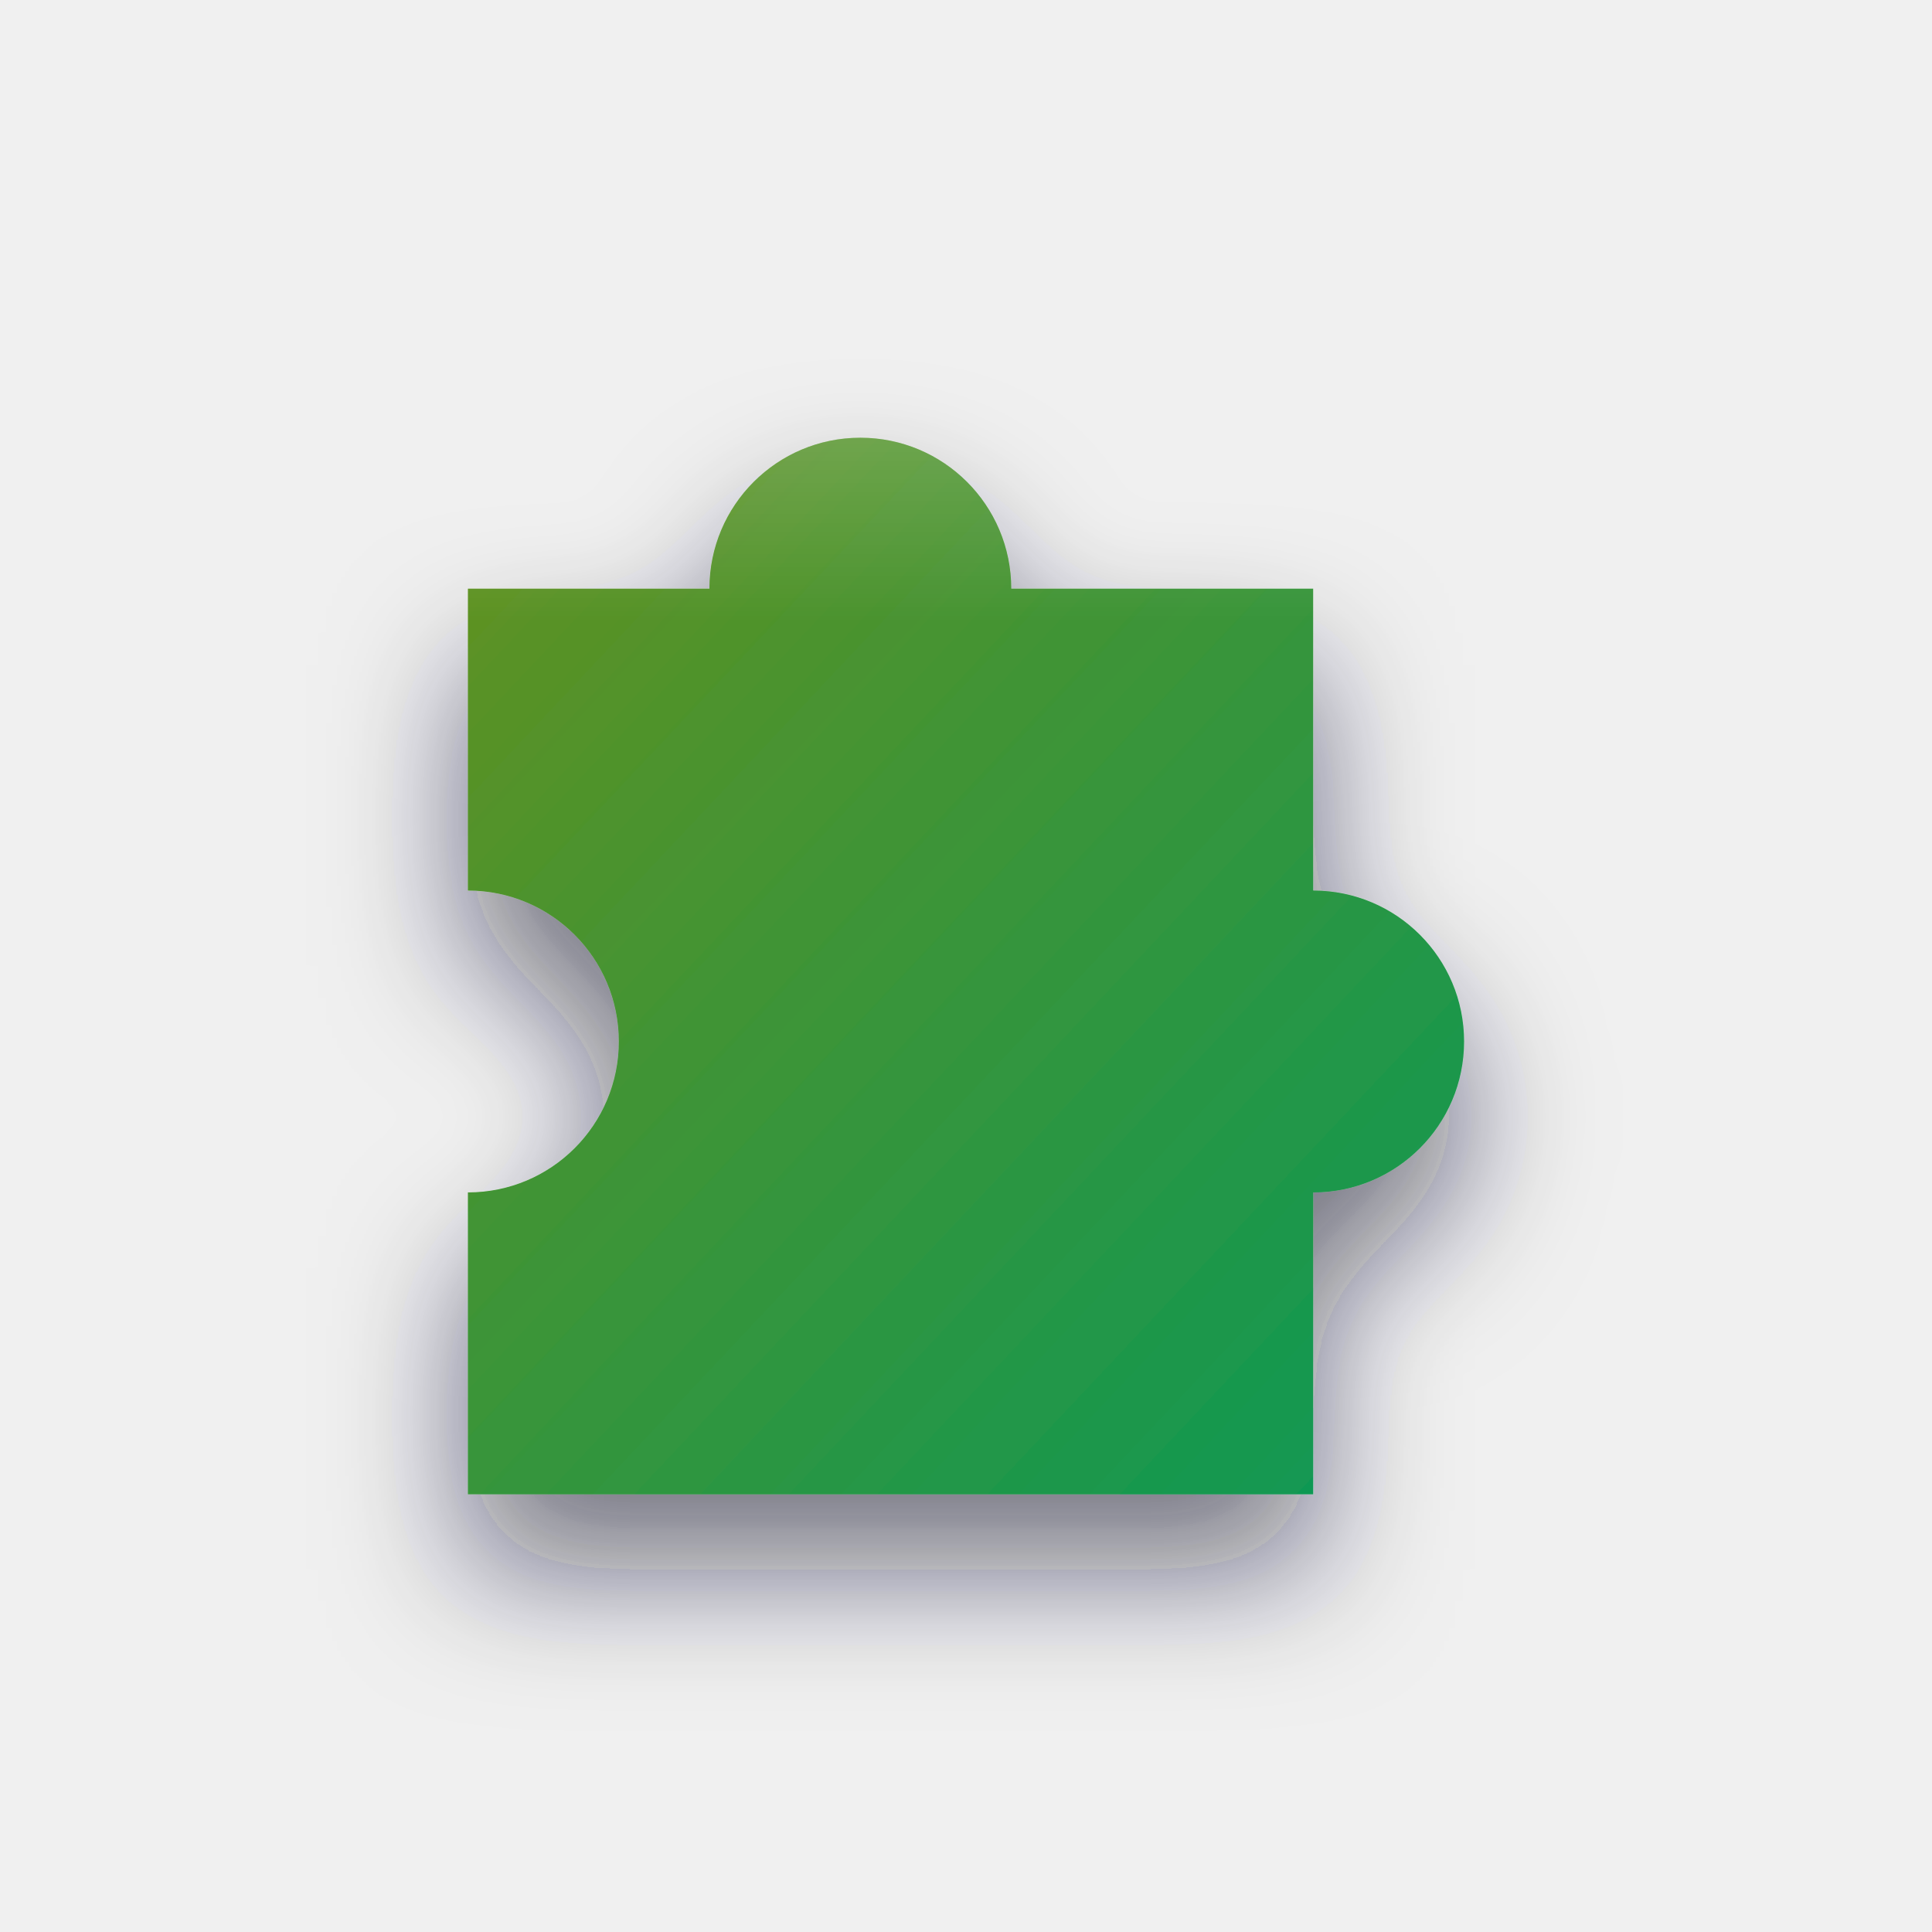
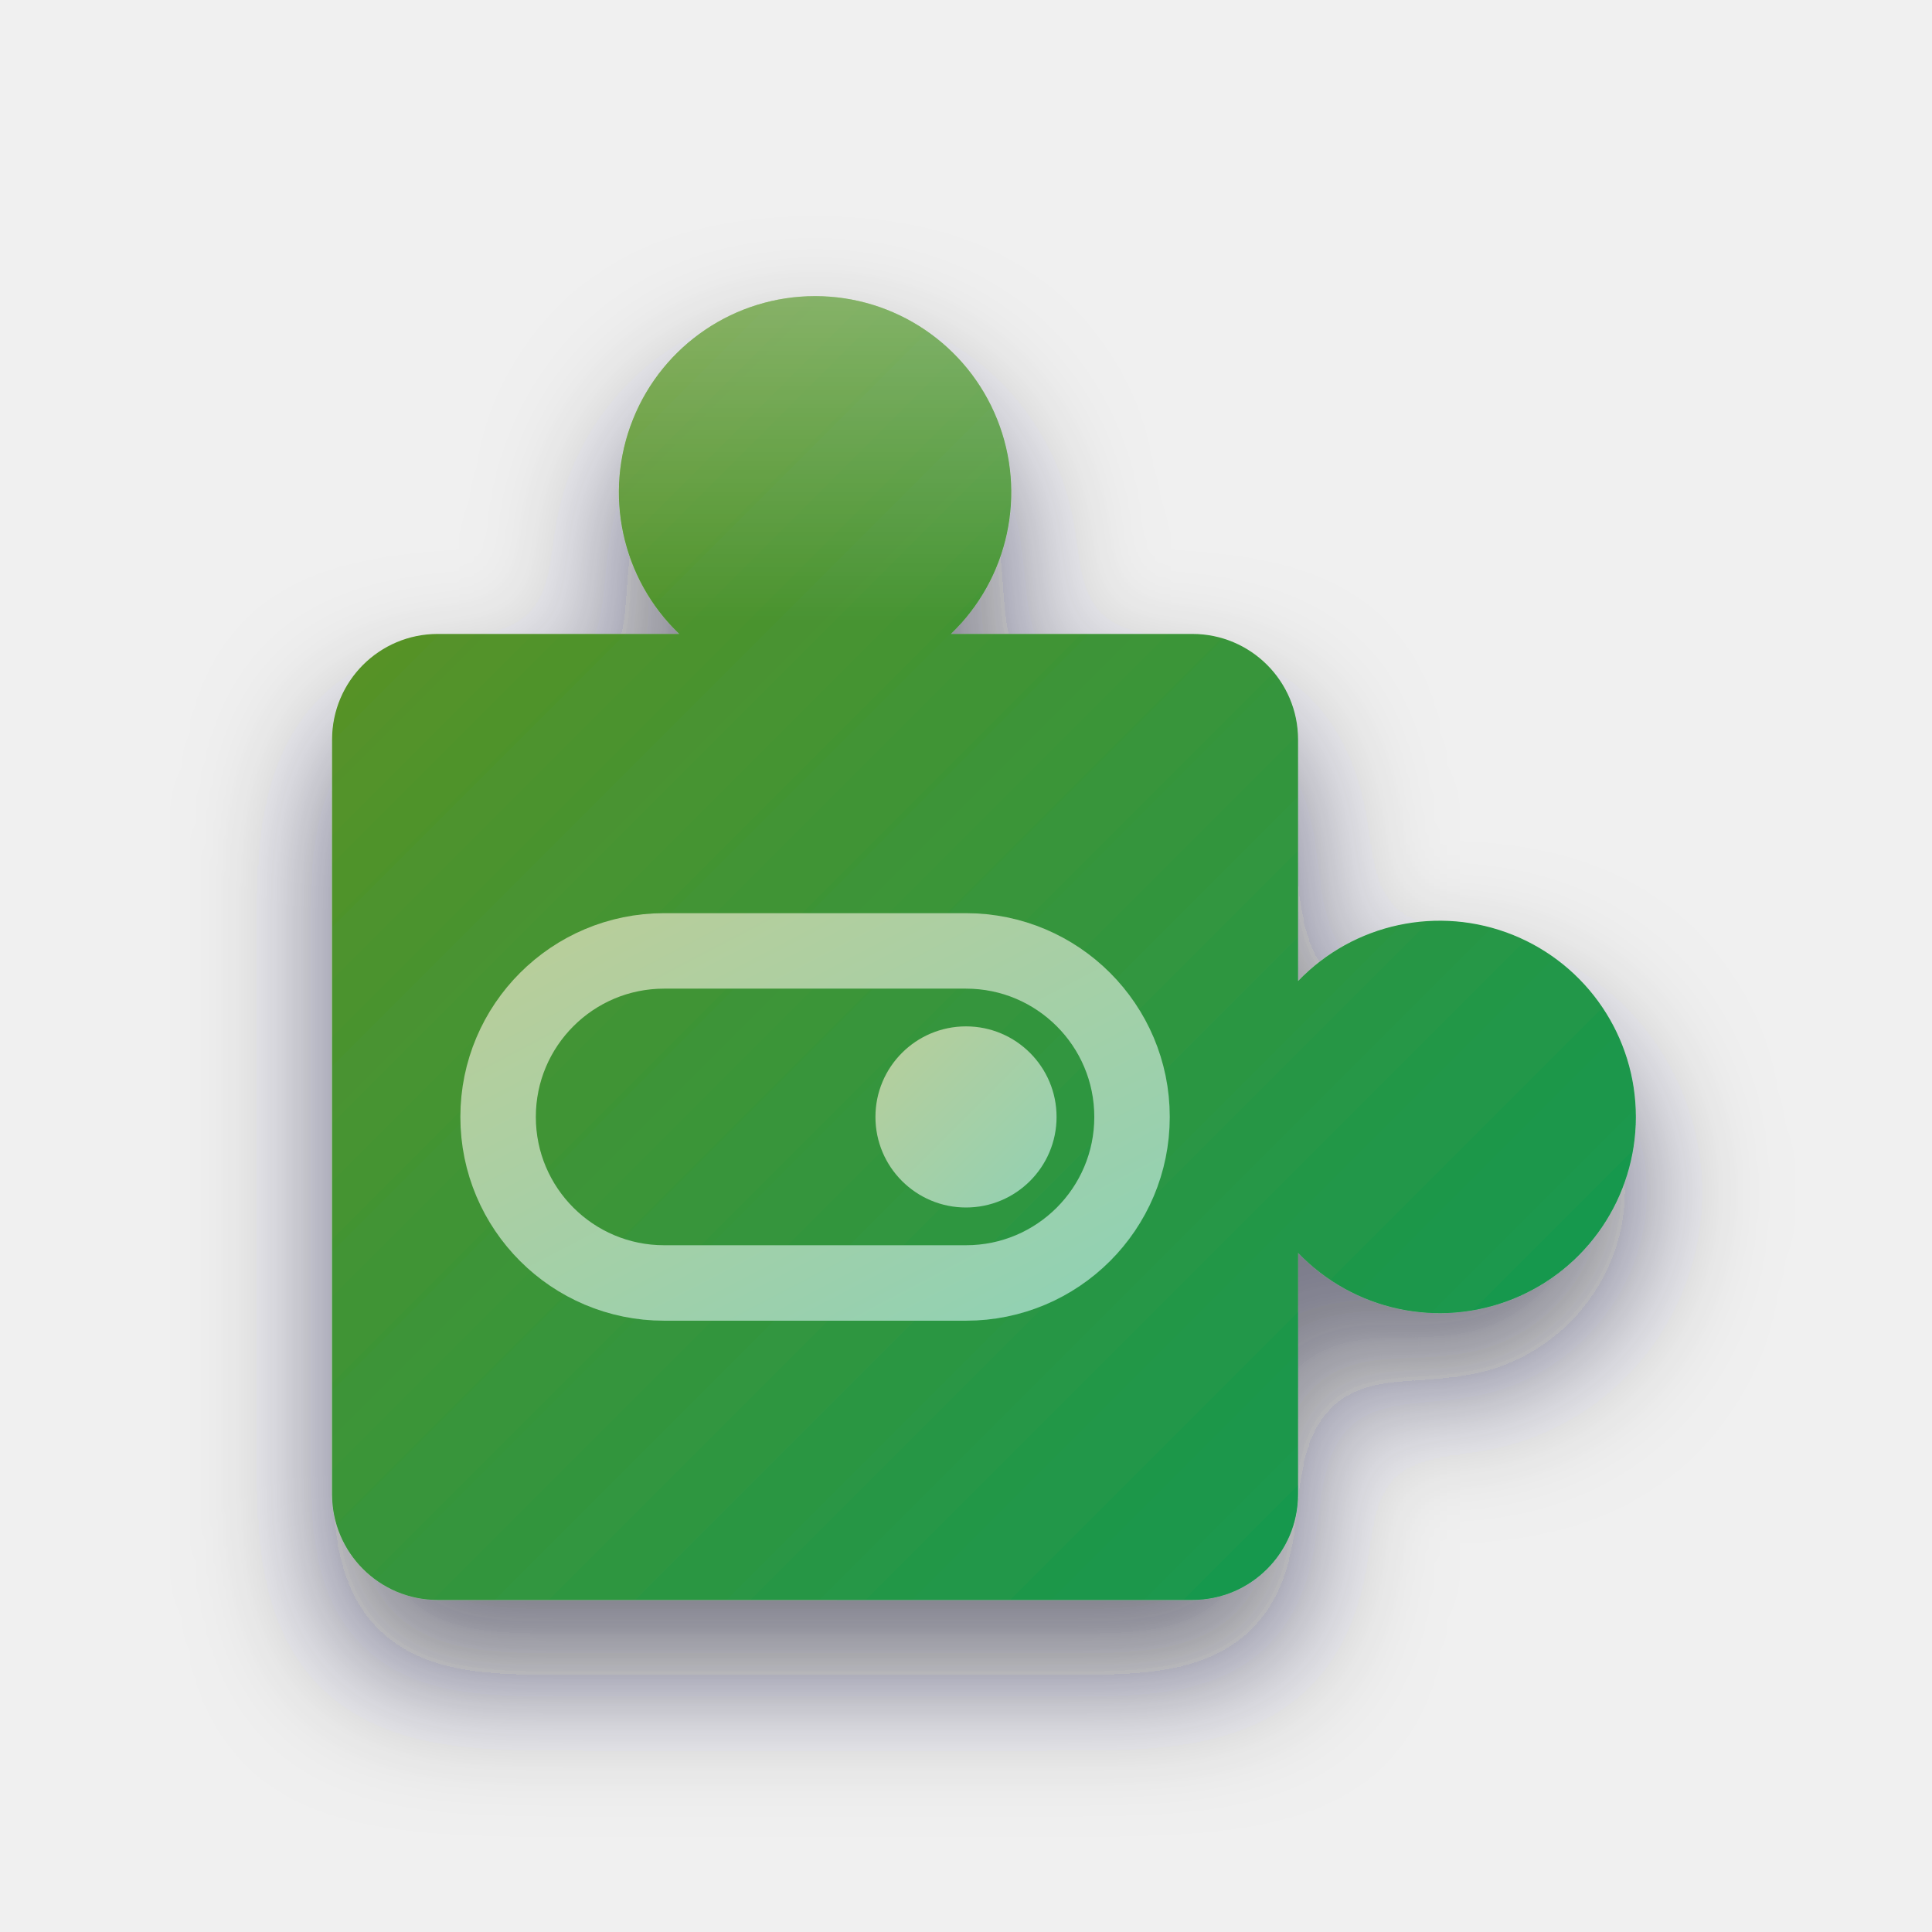
<svg xmlns="http://www.w3.org/2000/svg" width="128" height="128" viewBox="0 0 256 256">
  <defs>
    <linearGradient id="g" x1="0" y1="0" x2="1" y2="1">
      <stop offset="0" stop-color="#64911f" />
      <stop offset="1" stop-color="#0a9957" />
    </linearGradient>
    <linearGradient id="h" x1="0" y1="0" x2="1" y2="1">
      <stop offset="0" stop-color="#b9ce9a" />
      <stop offset="1" stop-color="#91d1b3" />
    </linearGradient>
    <linearGradient id="s" x1="0" y1="0" x2="0" y2="1">
      <stop offset="0" stop-color="#fff" />
      <stop offset="0.55" stop-color="#fff" stop-opacity="0" />
    </linearGradient>
    <mask id="m">
-       <path d="M62 78h32a20 20 0 1 1 40 0h40v40a20 20 0 1 1 0 40v40H62v-40a20 20 0 1 0 0-40z" fill="#fff" />
+       <path d="M58 84h32a26 26 0 1 1 36 0h32a14 14 0 0 1 14 14v32a26 26 0 1 1 0 36v32a14 14 0 0 1-14 14H58a14 14 0 0 1-14-14V98a14 14 0 0 1 14-14z" fill="#fff" />
+       <rect x="66" y="126" width="84" height="44" rx="22" fill="none" stroke="#fff" stroke-width="10" />
+       <circle cx="128" cy="148" r="12" fill="#fff" />
    </mask>
    <filter id="f" x="-25%" y="-25%" width="150%" height="150%">
      <feDropShadow dx="0" dy="10" stdDeviation="9" flood-color="#1a0b2e" flood-opacity="0.55" />
    </filter>
  </defs>
  <g filter="url(#f)">
-     <path d="M62 78h32a20 20 0 1 1 40 0h40v40a20 20 0 1 1 0 40v40H62v-40a20 20 0 1 0 0-40z" fill="url(#g)" />
+     <path d="M58 84h32a26 26 0 1 1 36 0h32a14 14 0 0 1 14 14v32a26 26 0 1 1 0 36v32a14 14 0 0 1-14 14H58a14 14 0 0 1-14-14V98a14 14 0 0 1 14-14z" fill="url(#g)" />
+     <rect x="66" y="126" width="84" height="44" rx="22" fill="none" stroke="url(#h)" stroke-width="10" />
+     <circle cx="128" cy="148" r="12" fill="url(#h)" />
  </g>
  <rect width="256" height="150" fill="url(#s)" fill-opacity="0.55" mask="url(#m)" />
</svg>
